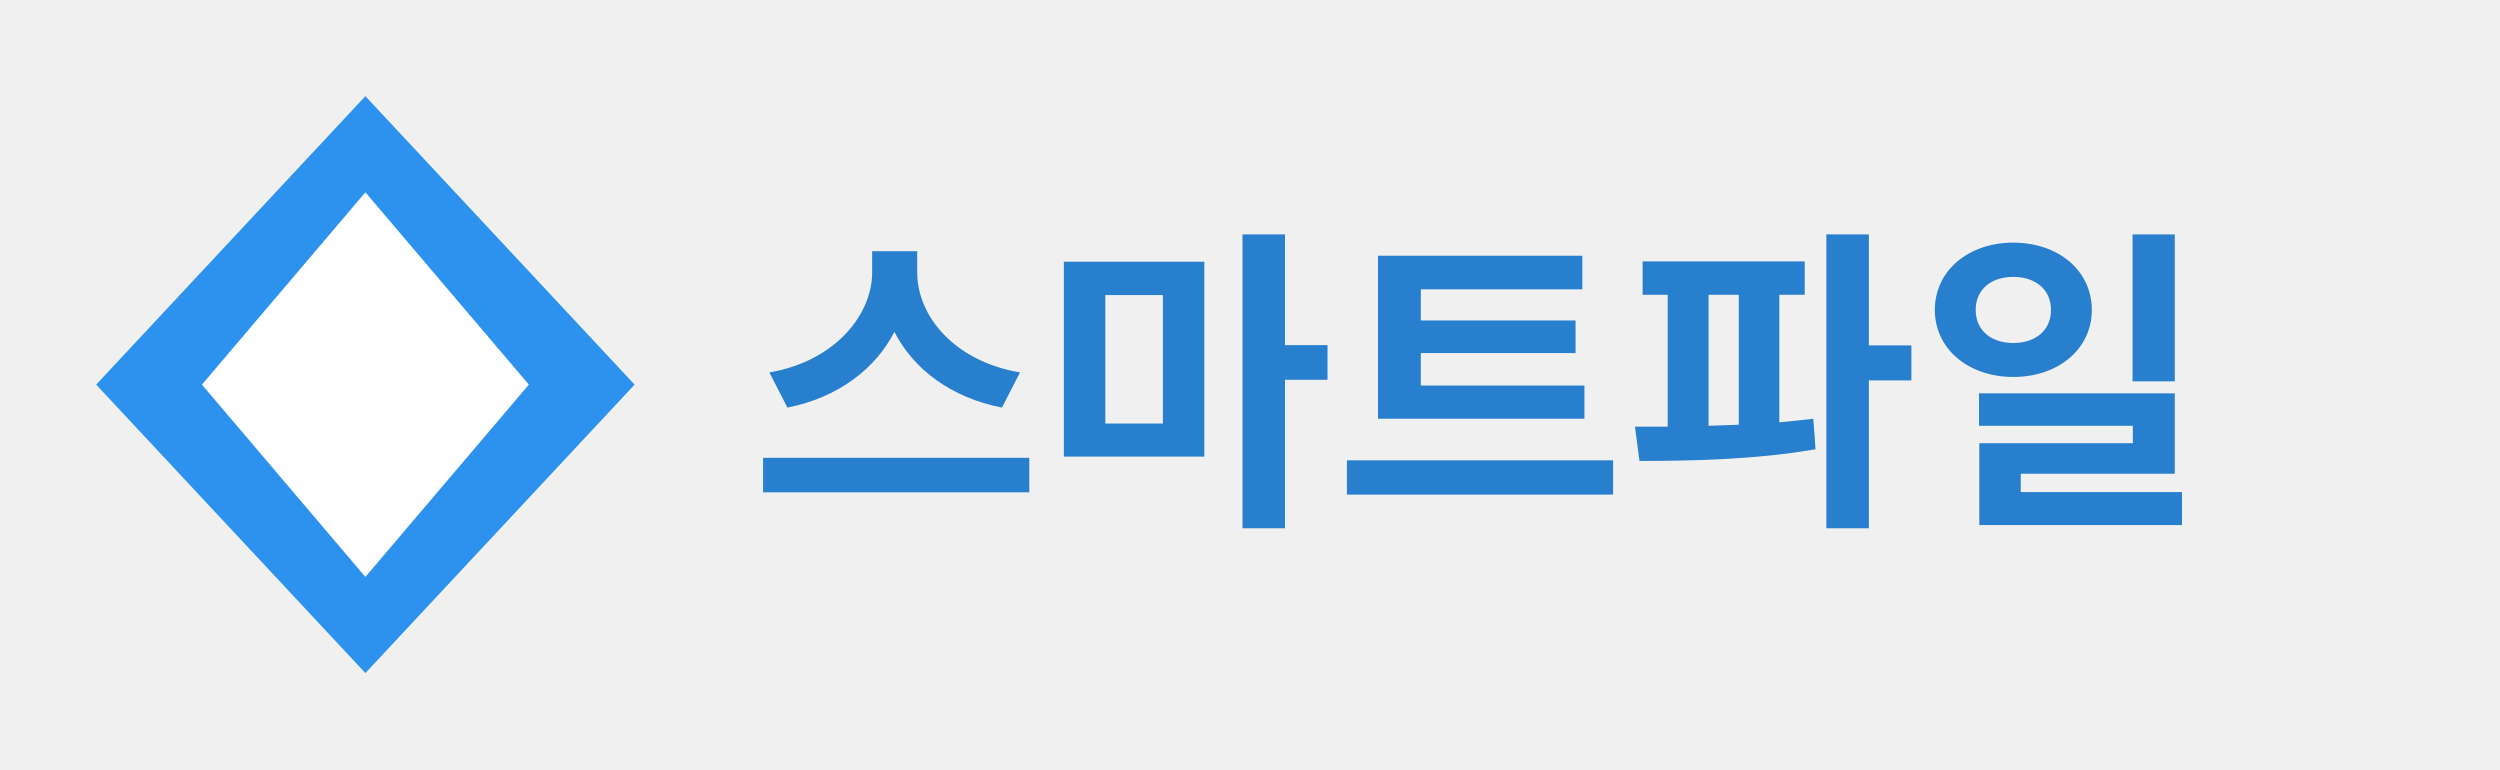
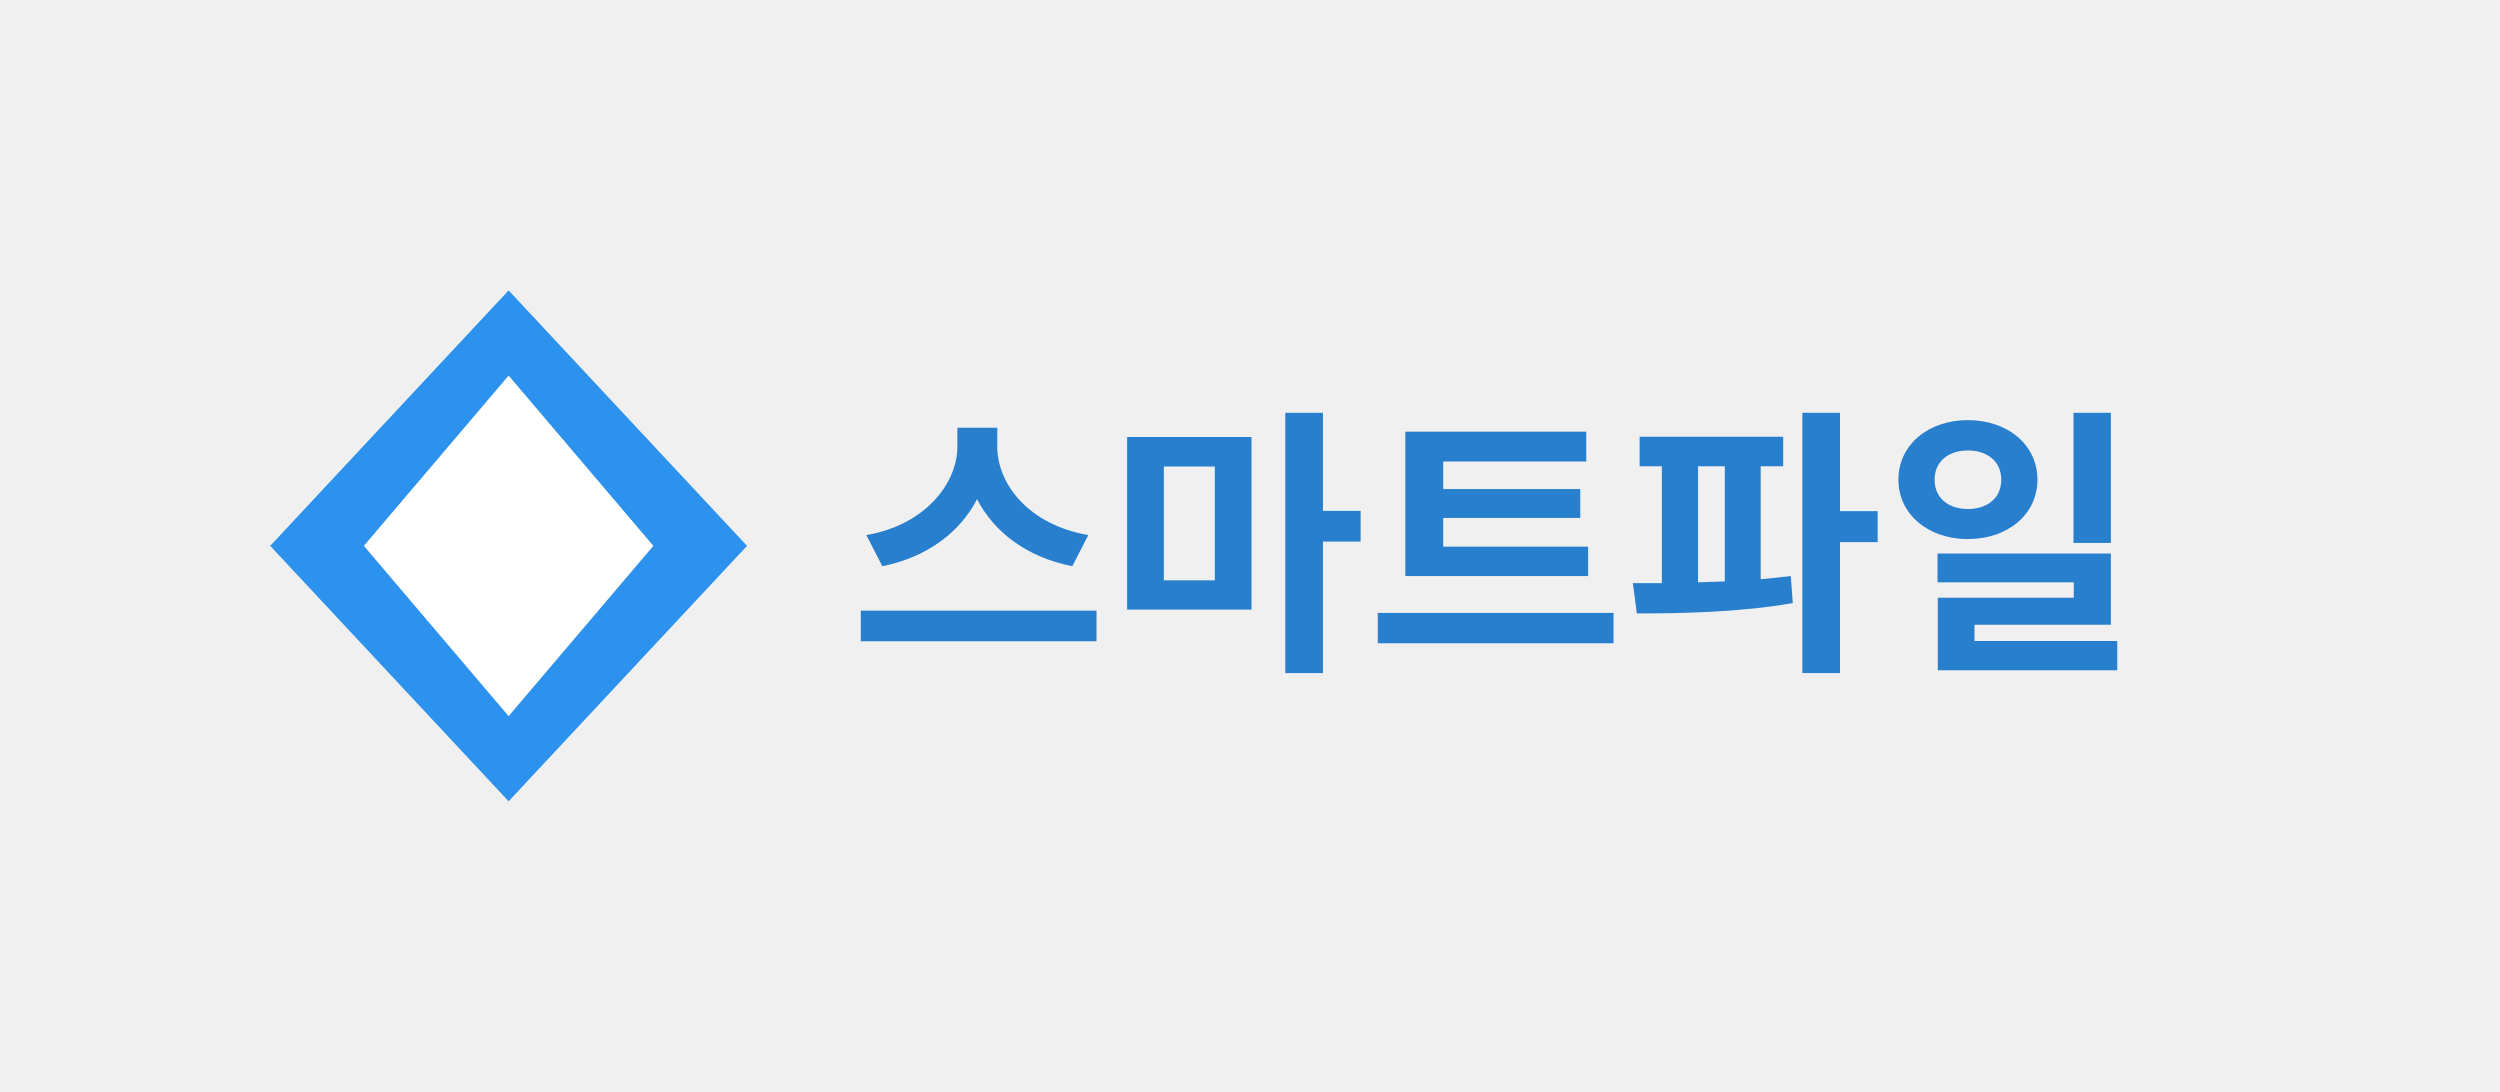
- <svg xmlns="http://www.w3.org/2000/svg" viewBox="0 0 260 80">
-   <path d="M38 10l28 30-28 30L10 40z" fill="#2c92ee" />
-   <path d="M38 20l17 20-17 20-17-20z" fill="white" />
-   <text x="78" y="52" font-family="Arial,sans-serif" font-size="33" font-weight="900" fill="#277fce">스마트파일</text>
+ <svg xmlns="http://www.w3.org/2000/svg" viewBox="0 0 229 100" role="img" aria-label="smartfile logo">
+   <svg overflow="visible" x="24.75" y="26.60" width="179.49" height="46.80" viewBox="10.00 10.00 230.13 60.00">
+     <path d="M38 10l28 30-28 30L10 40z" fill="#2c92ee" />
+     <path d="M38 20l17 20-17 20-17-20z" fill="white" />
+     <text x="78" y="52" font-family="Arial,sans-serif" font-size="33" font-weight="900" fill="#277fce">스마트파일</text>
+   </svg>
</svg>
